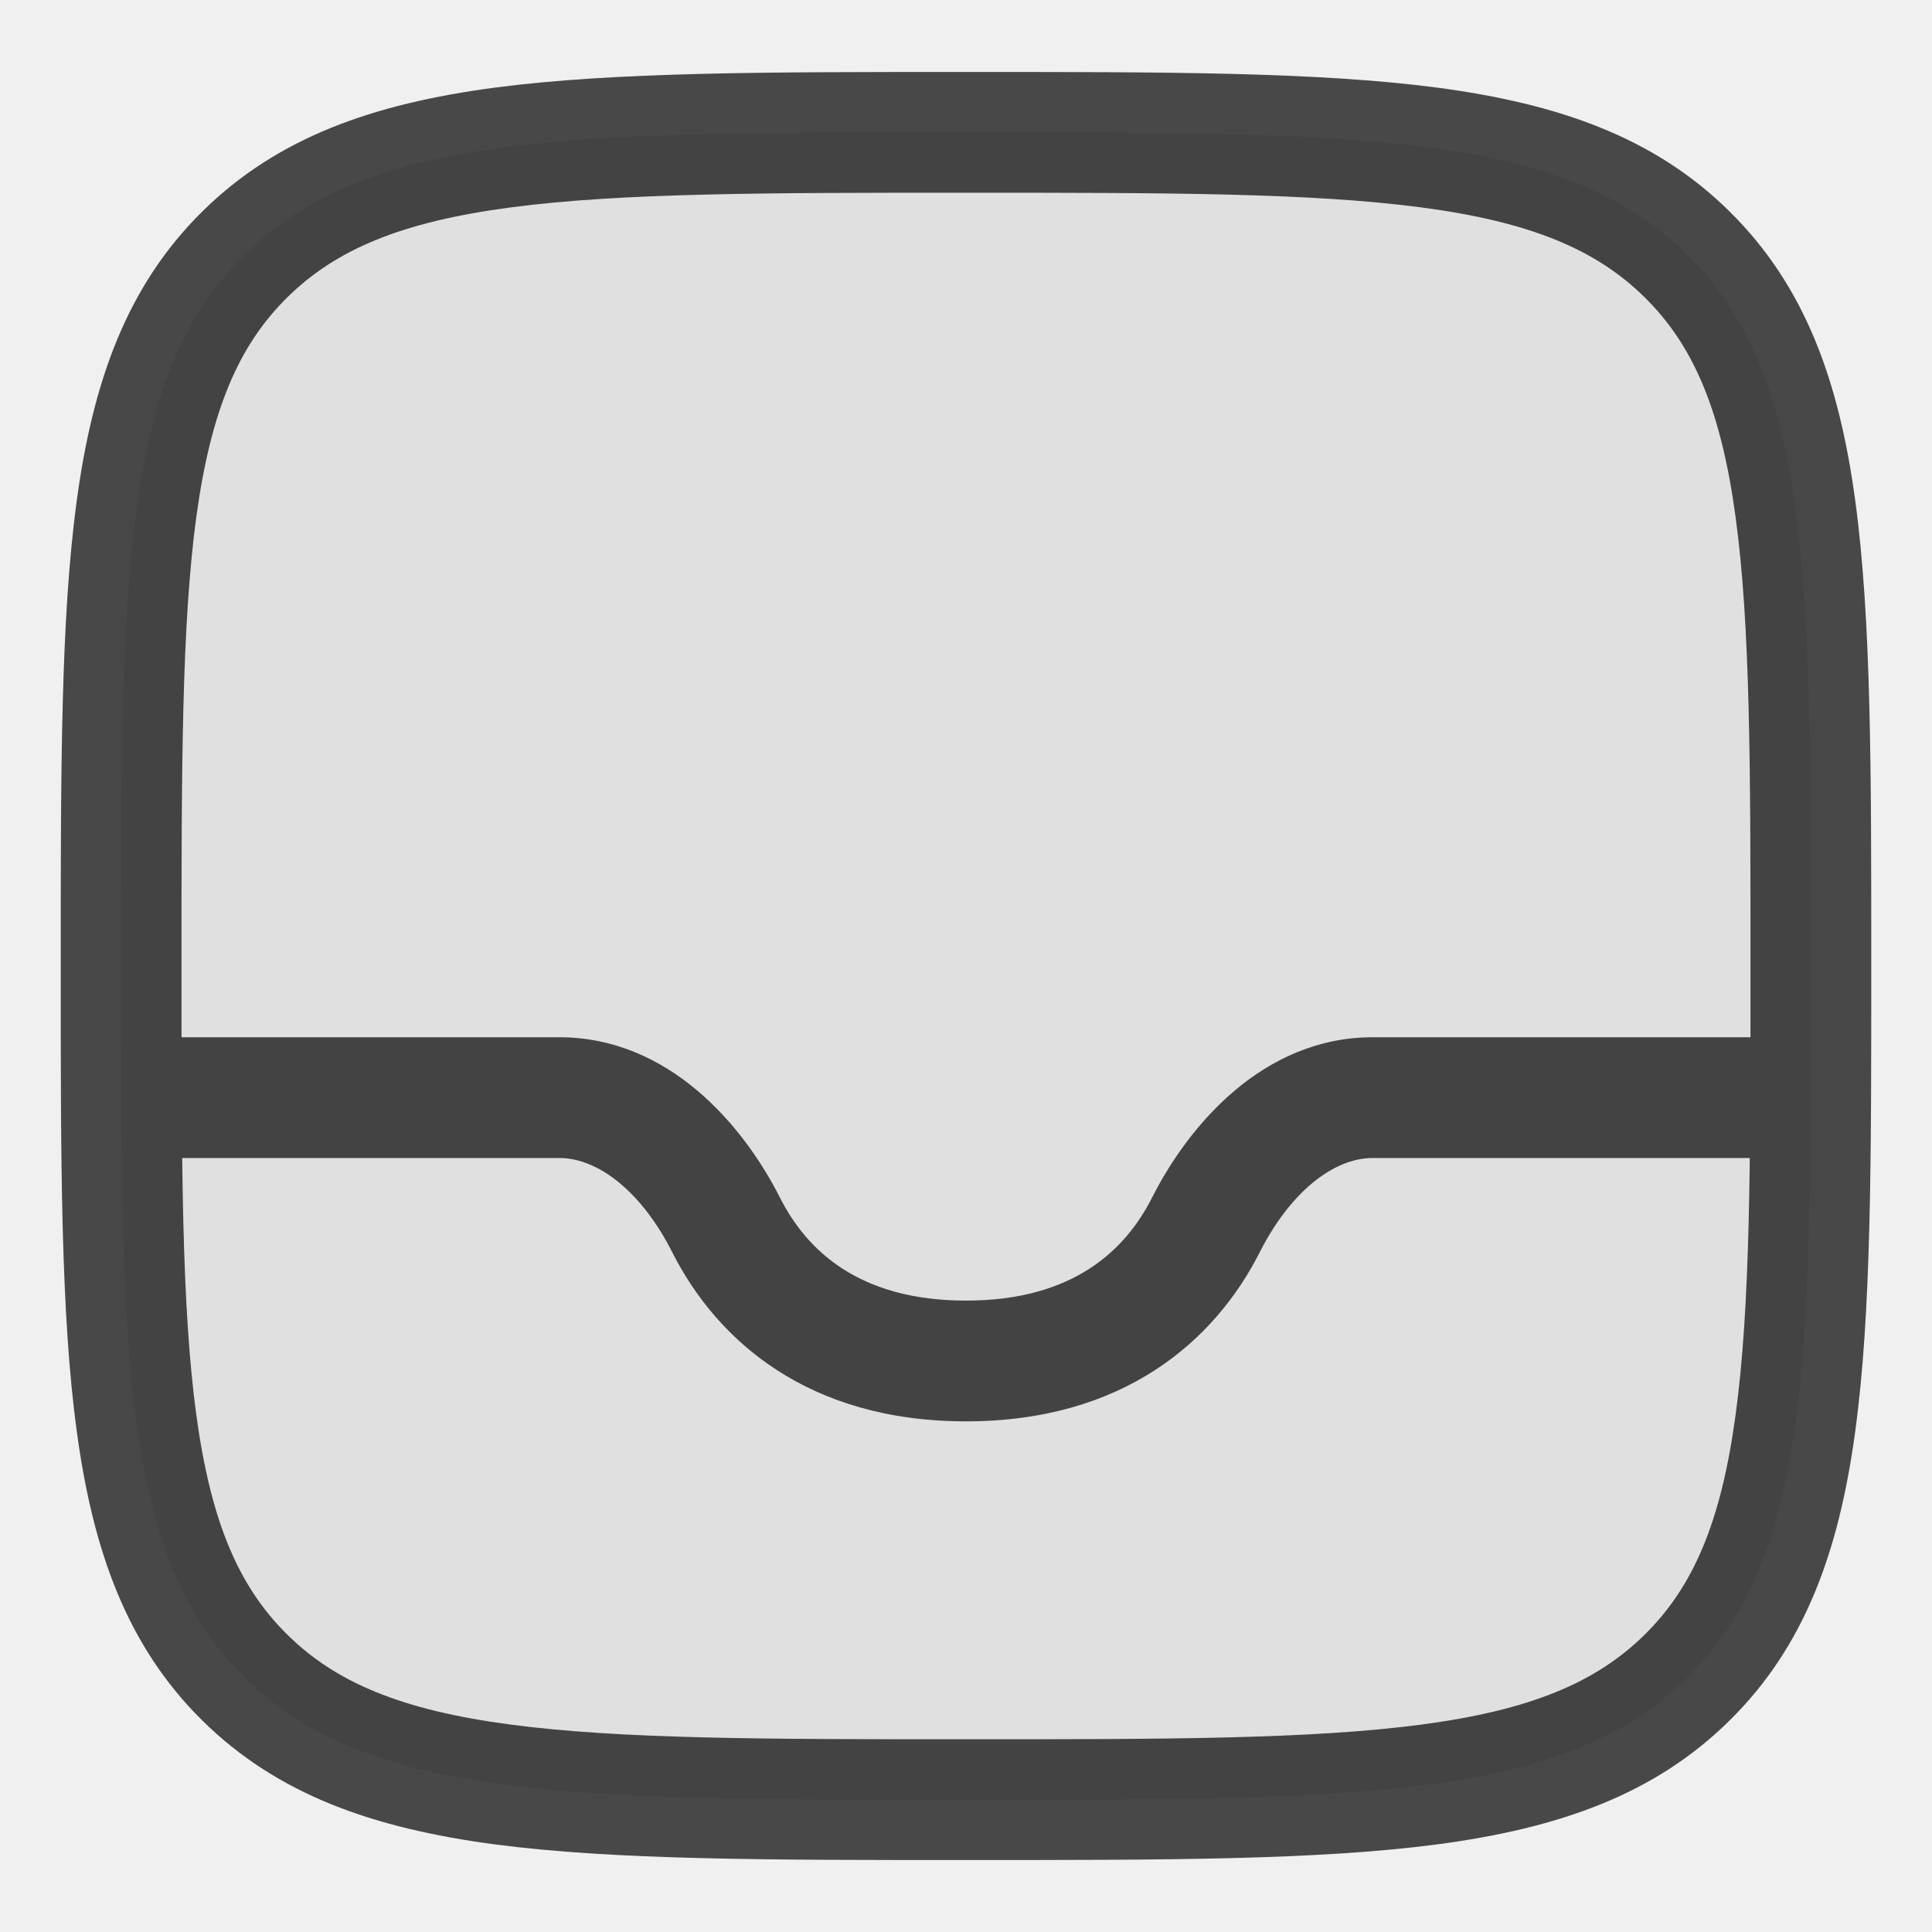
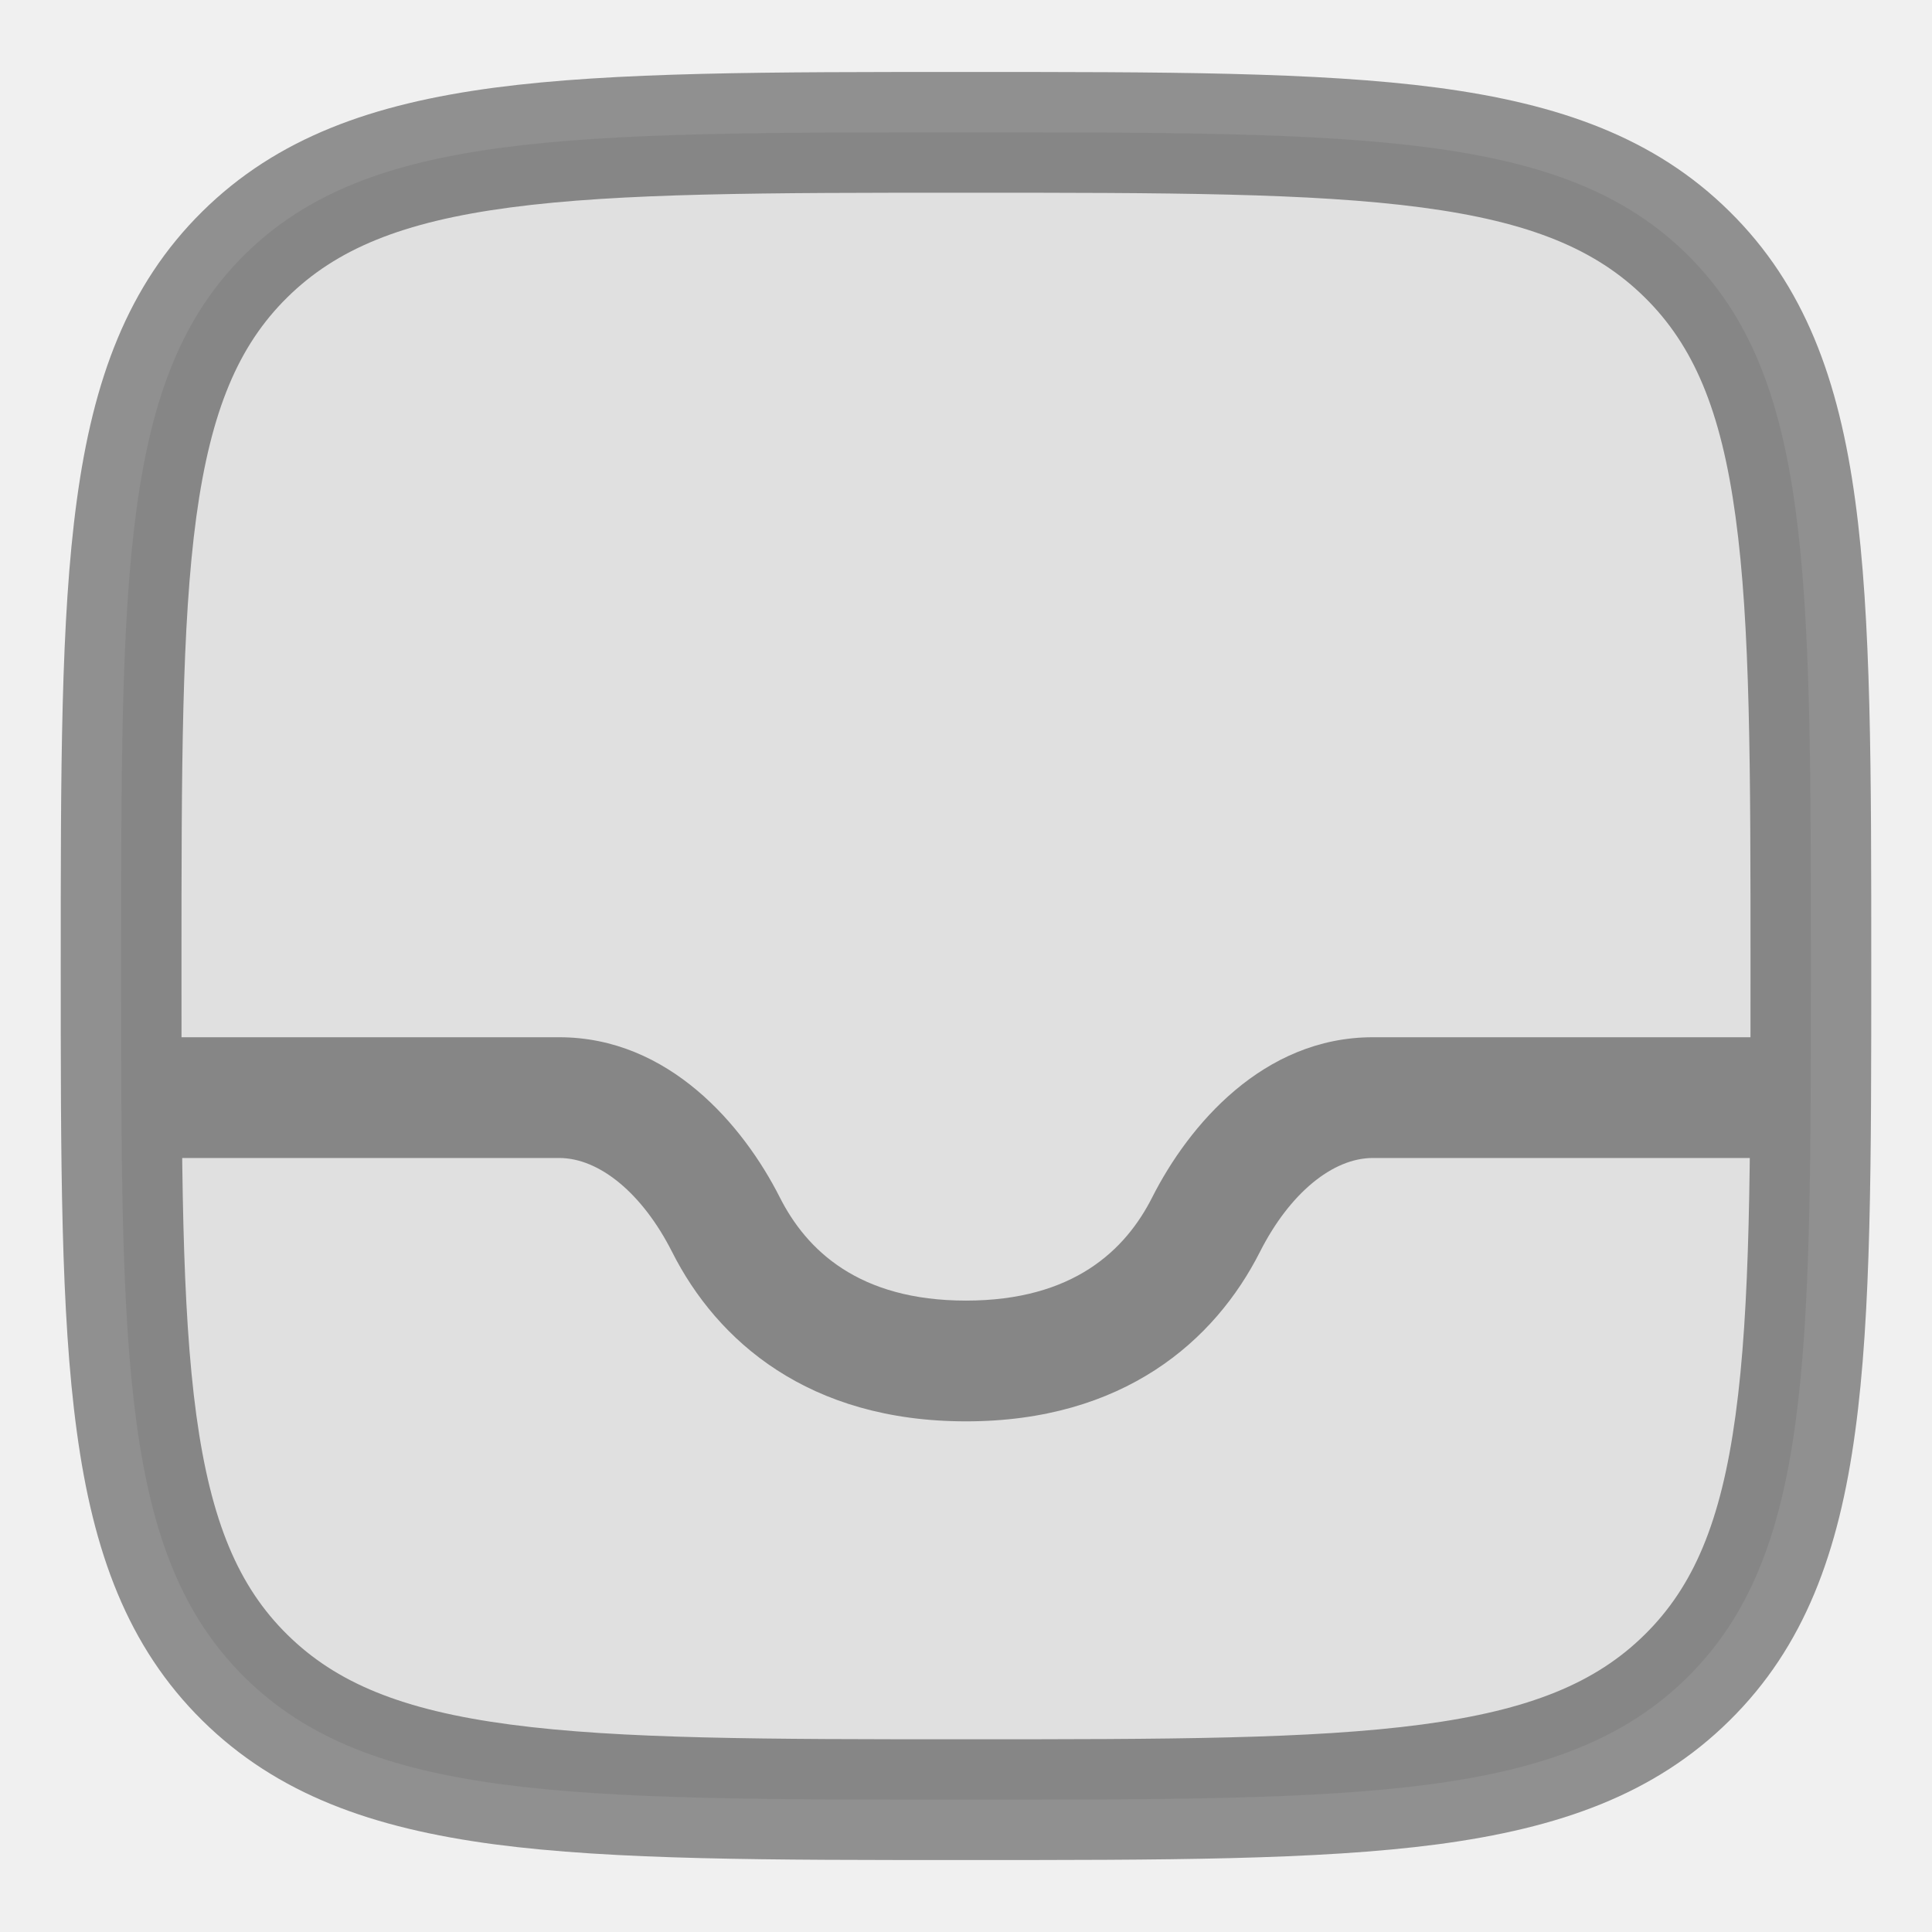
<svg xmlns="http://www.w3.org/2000/svg" width="16" height="16" viewBox="0 0 16 16" fill="none">
  <g clip-path="url(#clip0_15_383)">
    <path d="M1.003 8C1.003 4.745 1.003 3.118 2.028 2.107C3.052 1.096 4.702 1.096 8 1.096C11.298 1.096 12.948 1.096 13.972 2.107C14.997 3.118 14.997 4.745 14.997 8C14.997 11.255 14.997 12.882 13.972 13.893C12.948 14.904 11.298 14.904 8 14.904C4.702 14.904 3.052 14.904 2.028 13.893C1.003 12.882 1.003 11.255 1.003 8Z" fill="currentColor" fill-opacity="0.07" />
-     <path d="M9.988 10.142L10.434 10.368L10.434 10.368L9.988 10.142ZM6.012 10.142L6.458 9.916L6.012 10.142ZM8 14.904V14.404C6.337 14.404 5.139 14.403 4.227 14.282C3.328 14.163 2.783 13.936 2.379 13.537L2.028 13.893L1.676 14.249C2.297 14.862 3.088 15.14 4.095 15.274C5.089 15.405 6.365 15.404 8 15.404V14.904ZM1.003 8H0.503C0.503 9.613 0.502 10.874 0.636 11.855C0.771 12.852 1.055 13.636 1.676 14.249L2.028 13.893L2.379 13.537C1.976 13.14 1.747 12.604 1.626 11.72C1.504 10.822 1.503 9.642 1.503 8H1.003ZM14.997 8H14.497C14.497 9.642 14.496 10.822 14.373 11.72C14.253 12.604 14.024 13.14 13.621 13.537L13.972 13.893L14.323 14.249C14.945 13.636 15.229 12.852 15.364 11.855C15.498 10.874 15.497 9.613 15.497 8H14.997ZM8 14.904V15.404C9.635 15.404 10.911 15.405 11.905 15.274C12.912 15.14 13.703 14.862 14.323 14.249L13.972 13.893L13.621 13.537C13.217 13.936 12.671 14.163 11.773 14.282C10.861 14.403 9.663 14.404 8 14.404V14.904ZM8 1.096V1.596C9.663 1.596 10.861 1.597 11.773 1.718C12.671 1.837 13.217 2.064 13.621 2.463L13.972 2.107L14.323 1.751C13.703 1.138 12.912 0.86 11.905 0.726C10.911 0.595 9.635 0.596 8 0.596V1.096ZM14.997 8H15.497C15.497 6.387 15.498 5.126 15.364 4.144C15.229 3.148 14.945 2.364 14.323 1.751L13.972 2.107L13.621 2.463C14.024 2.86 14.253 3.396 14.373 4.279C14.496 5.178 14.497 6.358 14.497 8H14.997ZM8 1.096V0.596C6.365 0.596 5.089 0.595 4.095 0.726C3.088 0.86 2.297 1.138 1.676 1.751L2.028 2.107L2.379 2.463C2.783 2.064 3.328 1.837 4.227 1.718C5.139 1.597 6.337 1.596 8 1.596V1.096ZM1.003 8H1.503C1.503 6.358 1.504 5.178 1.626 4.279C1.747 3.396 1.976 2.86 2.379 2.463L2.028 2.107L1.676 1.751C1.055 2.364 0.771 3.148 0.636 4.144C0.502 5.126 0.503 6.387 0.503 8H1.003ZM14.997 9.09V8.59H11.369V9.09V9.59H14.997V9.09ZM11.369 9.09V8.59C10.46 8.59 9.843 9.321 9.542 9.916L9.988 10.142L10.434 10.368C10.68 9.882 11.037 9.59 11.369 9.59V9.09ZM9.988 10.142L9.542 9.916C9.322 10.351 8.891 10.771 8 10.771V11.271V11.771C9.303 11.771 10.06 11.107 10.434 10.368L9.988 10.142ZM8 11.271V10.771C7.109 10.771 6.678 10.351 6.458 9.916L6.012 10.142L5.566 10.368C5.939 11.107 6.697 11.771 8 11.771V11.271ZM6.012 10.142L6.458 9.916C6.157 9.321 5.54 8.59 4.631 8.59V9.09V9.59C4.963 9.59 5.32 9.882 5.566 10.368L6.012 10.142ZM4.631 9.09V8.59H1.003V9.09V9.59H4.631V9.09Z" fill="currentColor" fill-opacity="0.7" />
+     <path d="M9.988 10.142L10.434 10.368L10.434 10.368L9.988 10.142ZM6.012 10.142L6.458 9.916L6.012 10.142ZM8 14.904V14.404C6.337 14.404 5.139 14.403 4.227 14.282C3.328 14.163 2.783 13.936 2.379 13.537L2.028 13.893L1.676 14.249C2.297 14.862 3.088 15.14 4.095 15.274C5.089 15.405 6.365 15.404 8 15.404V14.904ZM1.003 8H0.503C0.503 9.613 0.502 10.874 0.636 11.855C0.771 12.852 1.055 13.636 1.676 14.249L2.028 13.893L2.379 13.537C1.976 13.14 1.747 12.604 1.626 11.72C1.504 10.822 1.503 9.642 1.503 8H1.003ZM14.997 8H14.497C14.497 9.642 14.496 10.822 14.373 11.72C14.253 12.604 14.024 13.14 13.621 13.537L13.972 13.893L14.323 14.249C14.945 13.636 15.229 12.852 15.364 11.855C15.498 10.874 15.497 9.613 15.497 8H14.997ZM8 14.904V15.404C9.635 15.404 10.911 15.405 11.905 15.274C12.912 15.14 13.703 14.862 14.323 14.249L13.972 13.893L13.621 13.537C13.217 13.936 12.671 14.163 11.773 14.282C10.861 14.403 9.663 14.404 8 14.404V14.904ZM8 1.096V1.596C9.663 1.596 10.861 1.597 11.773 1.718C12.671 1.837 13.217 2.064 13.621 2.463L13.972 2.107L14.323 1.751C13.703 1.138 12.912 0.86 11.905 0.726C10.911 0.595 9.635 0.596 8 0.596V1.096ZM14.997 8H15.497C15.497 6.387 15.498 5.126 15.364 4.144C15.229 3.148 14.945 2.364 14.323 1.751L13.972 2.107L13.621 2.463C14.024 2.86 14.253 3.396 14.373 4.279C14.496 5.178 14.497 6.358 14.497 8H14.997ZM8 1.096V0.596C6.365 0.596 5.089 0.595 4.095 0.726C3.088 0.86 2.297 1.138 1.676 1.751L2.028 2.107L2.379 2.463C2.783 2.064 3.328 1.837 4.227 1.718C5.139 1.597 6.337 1.596 8 1.596V1.096ZM1.003 8H1.503C1.503 6.358 1.504 5.178 1.626 4.279C1.747 3.396 1.976 2.86 2.379 2.463L2.028 2.107L1.676 1.751C1.055 2.364 0.771 3.148 0.636 4.144C0.502 5.126 0.503 6.387 0.503 8H1.003ZM14.997 9.09V8.59H11.369V9.09V9.59H14.997V9.09ZM11.369 9.09V8.59C10.46 8.59 9.843 9.321 9.542 9.916L9.988 10.142L10.434 10.368C10.68 9.882 11.037 9.59 11.369 9.59V9.09ZM9.988 10.142L9.542 9.916C9.322 10.351 8.891 10.771 8 10.771V11.271V11.771C9.303 11.771 10.06 11.107 10.434 10.368L9.988 10.142ZM8 11.271V10.771C7.109 10.771 6.678 10.351 6.458 9.916L6.012 10.142L5.566 10.368C5.939 11.107 6.697 11.771 8 11.771V11.271ZM6.012 10.142L6.458 9.916C6.157 9.321 5.54 8.59 4.631 8.59V9.09V9.59C4.963 9.59 5.32 9.882 5.566 10.368L6.012 10.142ZM4.631 9.09V8.59H1.003V9.09V9.59H4.631V9.09Z" fill="currentColor" fill-opacity="0.4" />
  </g>
  <defs>
    <clipPath id="clip0_15_383">
      <rect width="16" height="16" fill="white" />
    </clipPath>
  </defs>
</svg>
